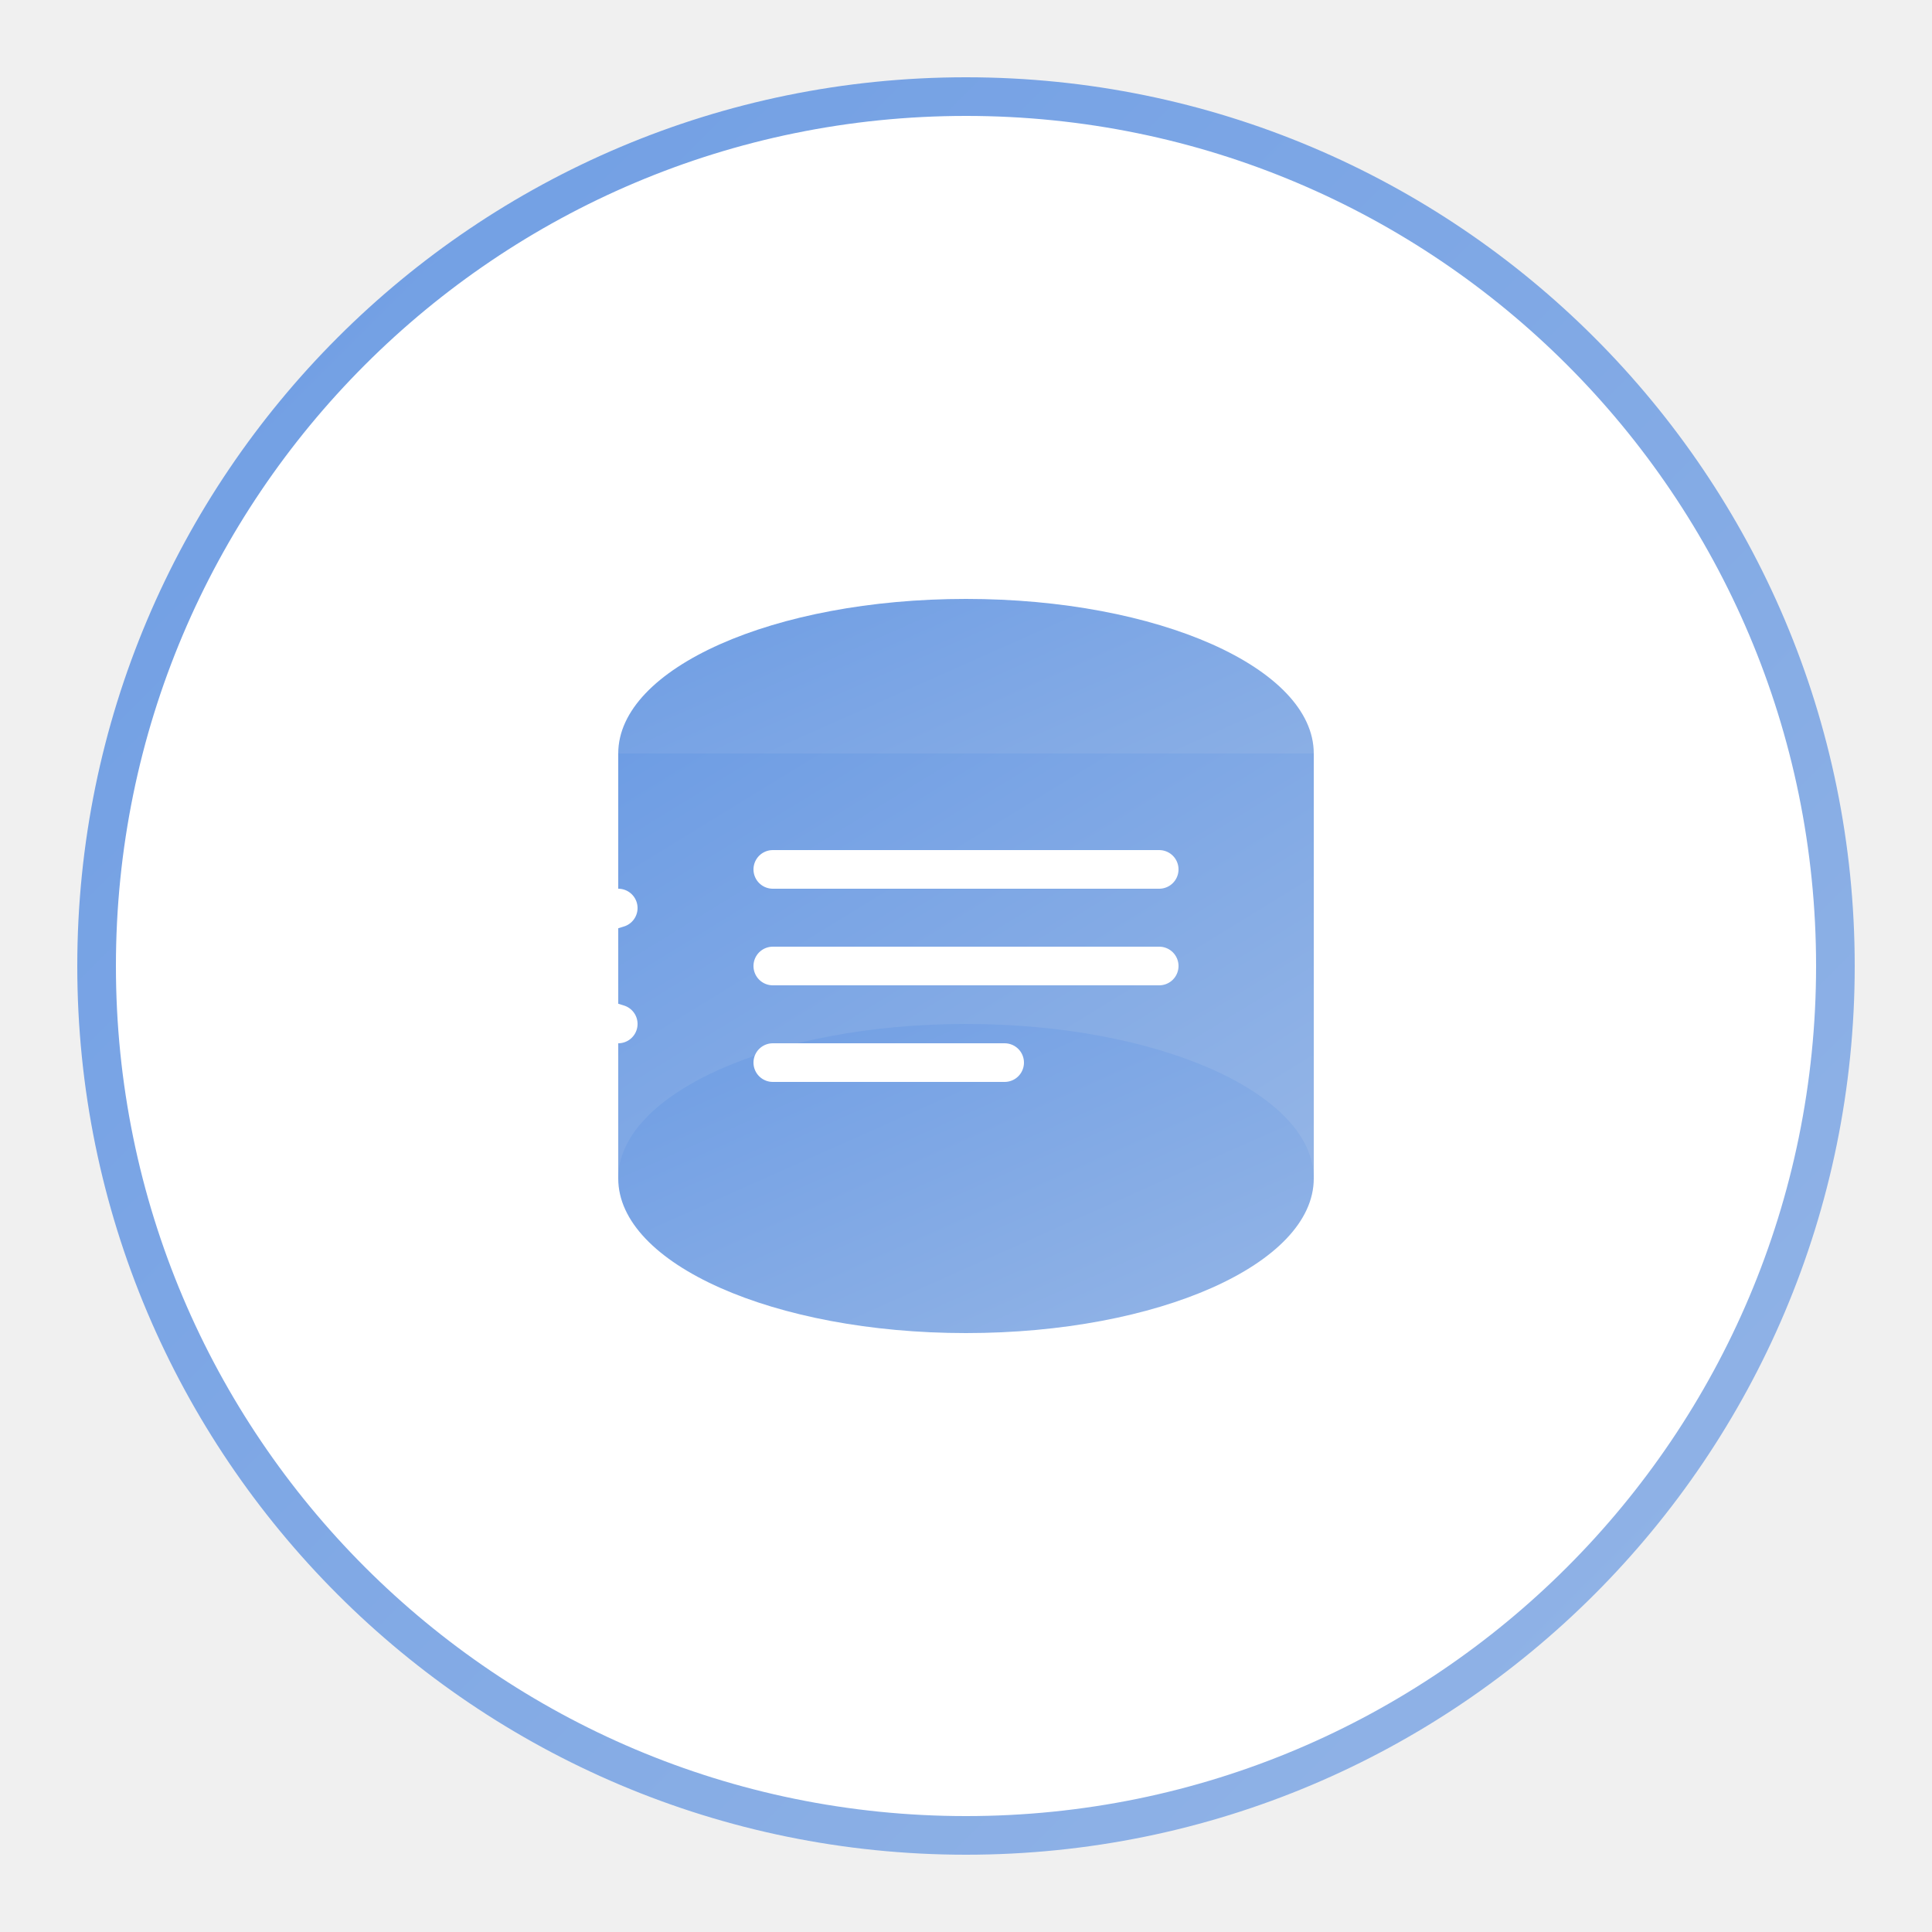
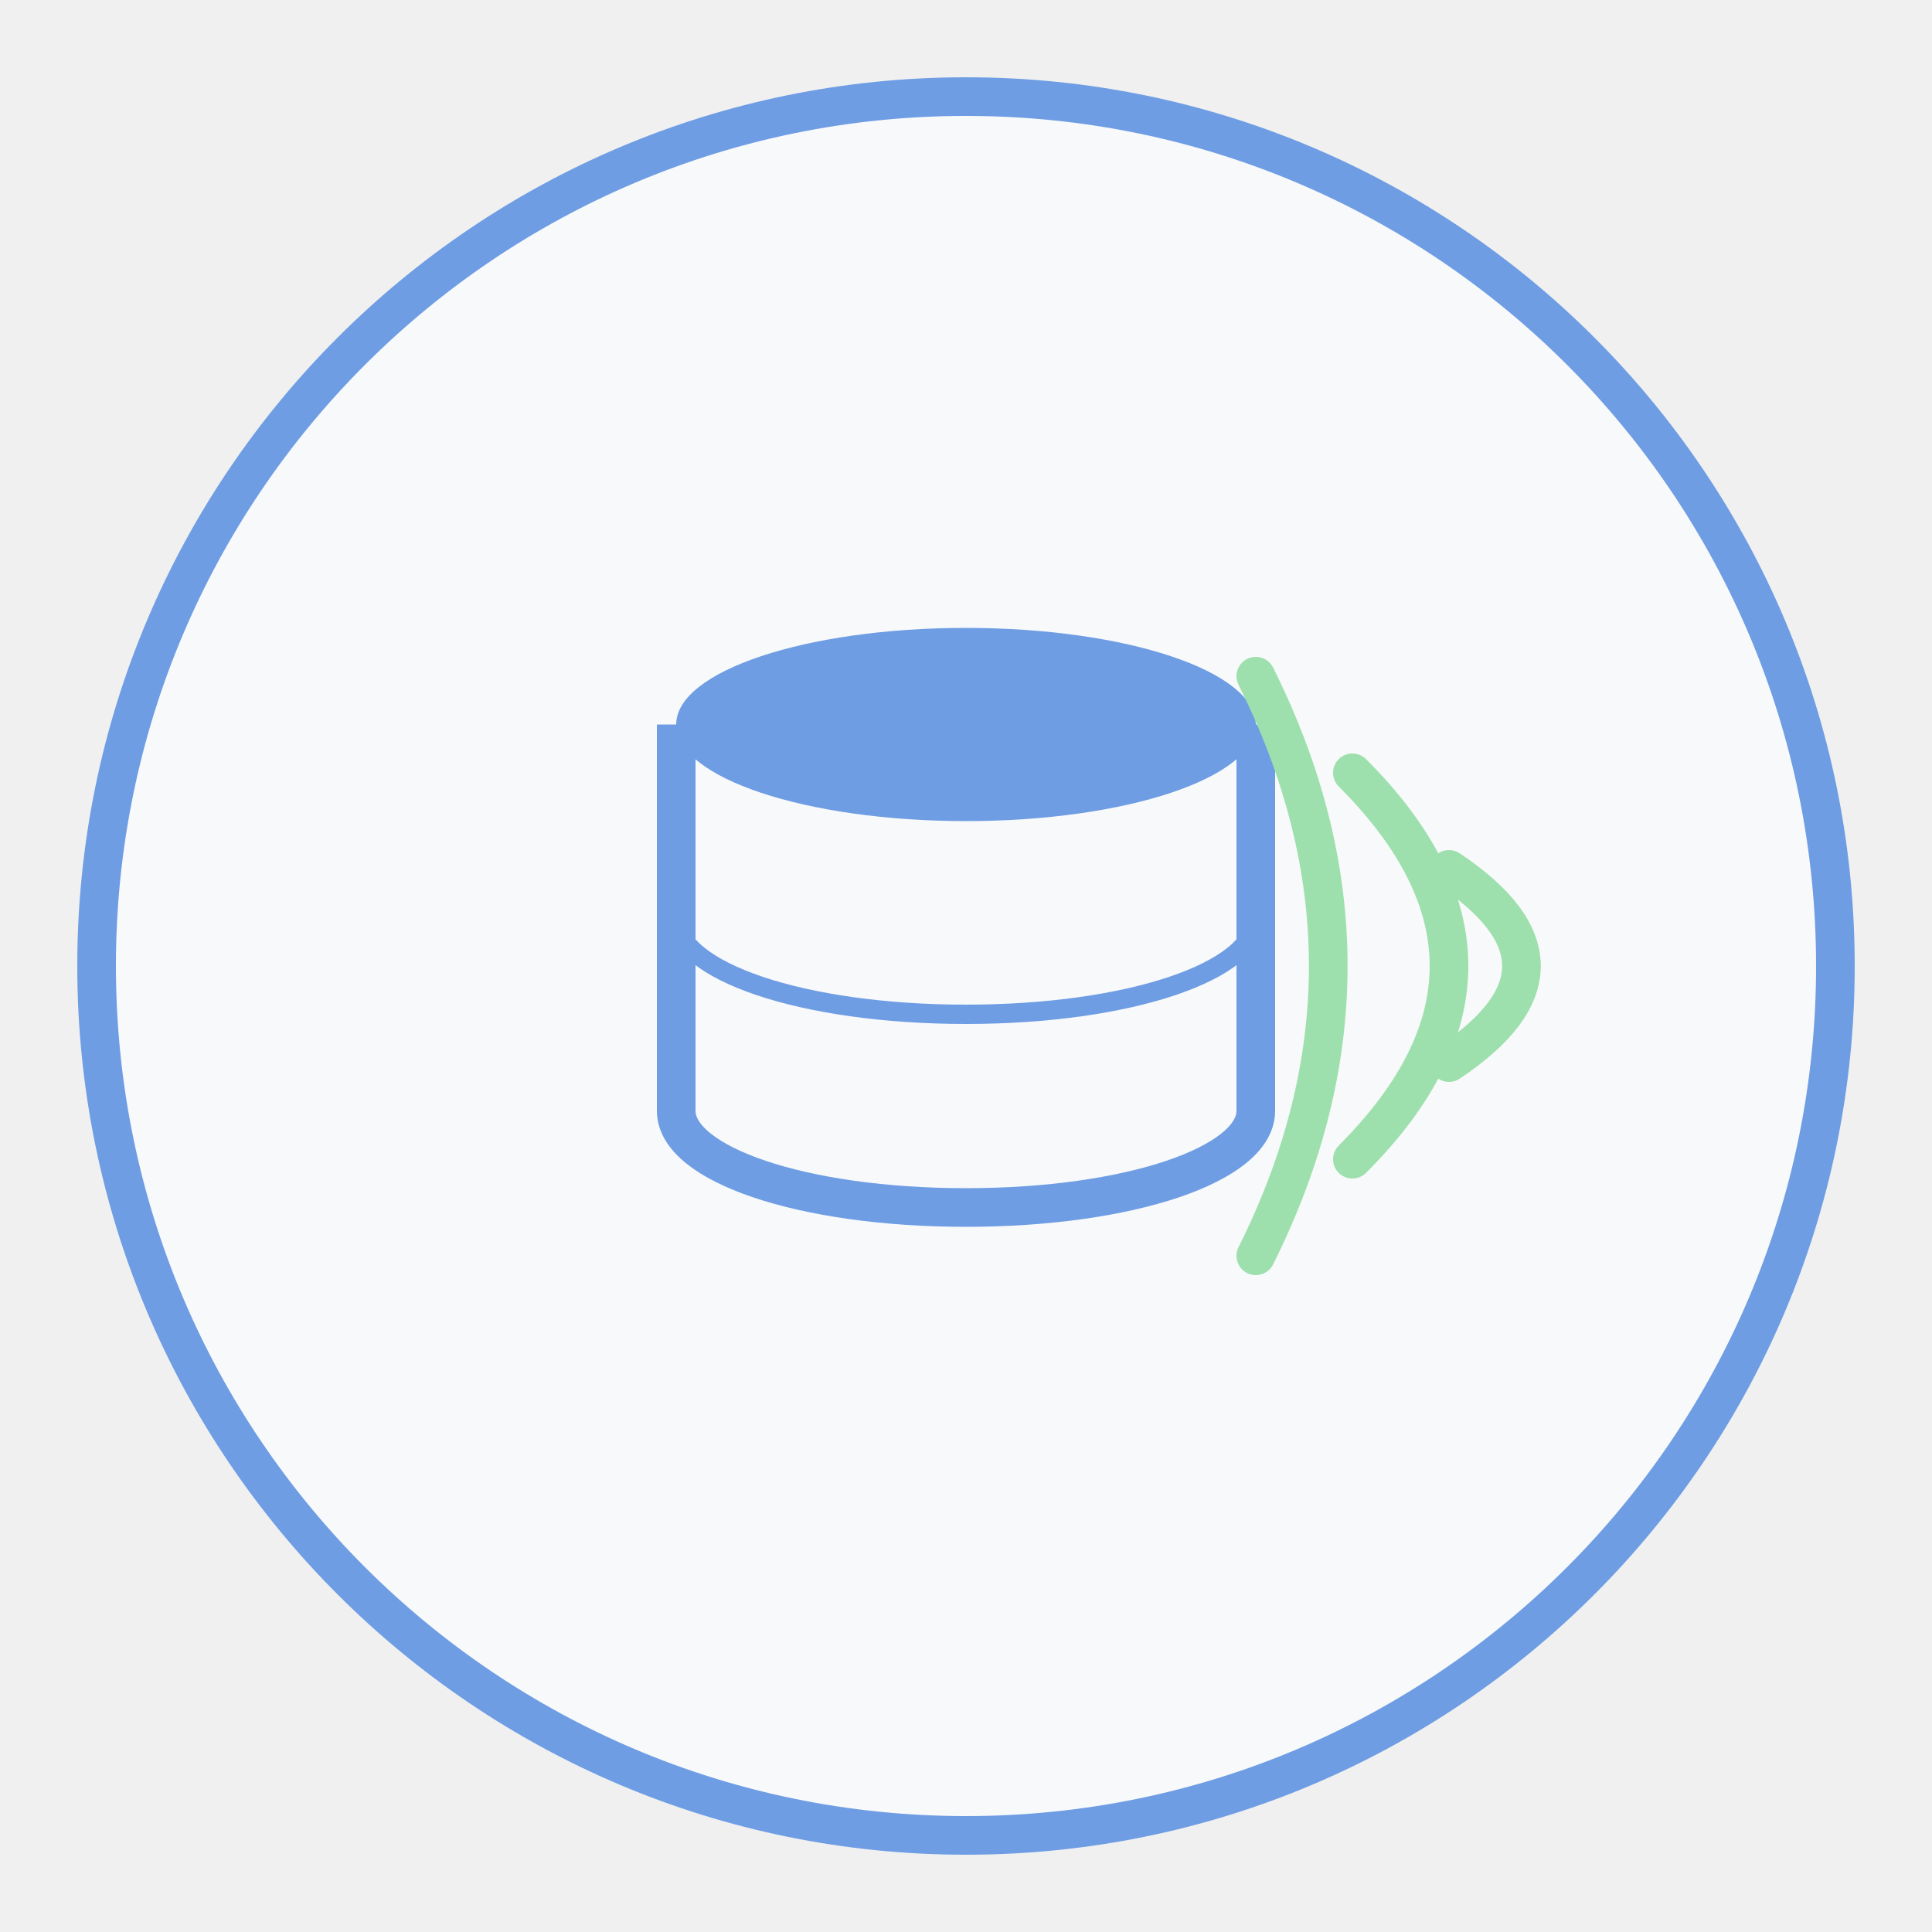
- <svg xmlns="http://www.w3.org/2000/svg" width="100" height="100" viewBox="0 0 100 100">
-   <defs>
-     <linearGradient id="logoGradient" x1="0%" y1="0%" x2="100%" y2="100%">
-       <stop offset="0%" stop-color="#6e9de4" />
-       <stop offset="100%" stop-color="#94b5e6" />
-     </linearGradient>
-   </defs>
-   <circle cx="50" cy="50" r="45" fill="white" stroke="url(#logoGradient)" stroke-width="2" />
-   <g transform="translate(22, 25)">
-     <ellipse cx="28" cy="14" rx="18" ry="8" fill="url(#logoGradient)" />
-     <rect x="10" y="14" width="36" height="22" fill="url(#logoGradient)" />
-     <ellipse cx="28" cy="36" rx="18" ry="8" fill="url(#logoGradient)" />
-     <path d="M5,14 Q0,25 5,36" fill="none" stroke="white" stroke-width="2.5" stroke-linecap="round" />
-     <path d="M65,36 Q70,25 65,14" fill="none" stroke="white" stroke-width="2.5" stroke-linecap="round" />
-     <path d="M10,22 Q0,25 10,28" fill="none" stroke="white" stroke-width="2" stroke-linecap="round" />
-     <path d="M60,28 Q70,25 60,22" fill="none" stroke="white" stroke-width="2" stroke-linecap="round" />
-     <line x1="18" y1="20" x2="38" y2="20" stroke="white" stroke-width="2" stroke-linecap="round" />
-     <line x1="18" y1="25" x2="38" y2="25" stroke="white" stroke-width="2" stroke-linecap="round" />
-     <line x1="18" y1="30" x2="30" y2="30" stroke="white" stroke-width="2" stroke-linecap="round" />
+ <svg xmlns="http://www.w3.org/2000/svg" width="200" height="200" viewBox="0 0 200 200">
+   <circle cx="100" cy="100" r="90" fill="#f8f9fa" stroke="#6e9de4" stroke-width="4" />
+   <g transform="translate(65, 55)">
+     <ellipse cx="35" cy="20" rx="30" ry="10" fill="#6e9de4" />
+     <path d="M5,20 L5,60 C5,65.5 18,70 35,70 C52,70 65,65.5 65,60 L65,20" fill="none" stroke="#6e9de4" stroke-width="4" />
+     <path d="M5,40 C5,45.5 18,50 35,50 C52,50 65,45.5 65,40" fill="none" stroke="#6e9de4" stroke-width="2" />
  </g>
+   <path d="M130,70 Q145,100 130,130" fill="none" stroke="#9de0ad" stroke-width="4" stroke-linecap="round" />
+   <path d="M140,80 Q160,100 140,120" fill="none" stroke="#9de0ad" stroke-width="4" stroke-linecap="round" />
+   <path d="M150,90 Q165,100 150,110" fill="none" stroke="#9de0ad" stroke-width="4" stroke-linecap="round" />
</svg>
